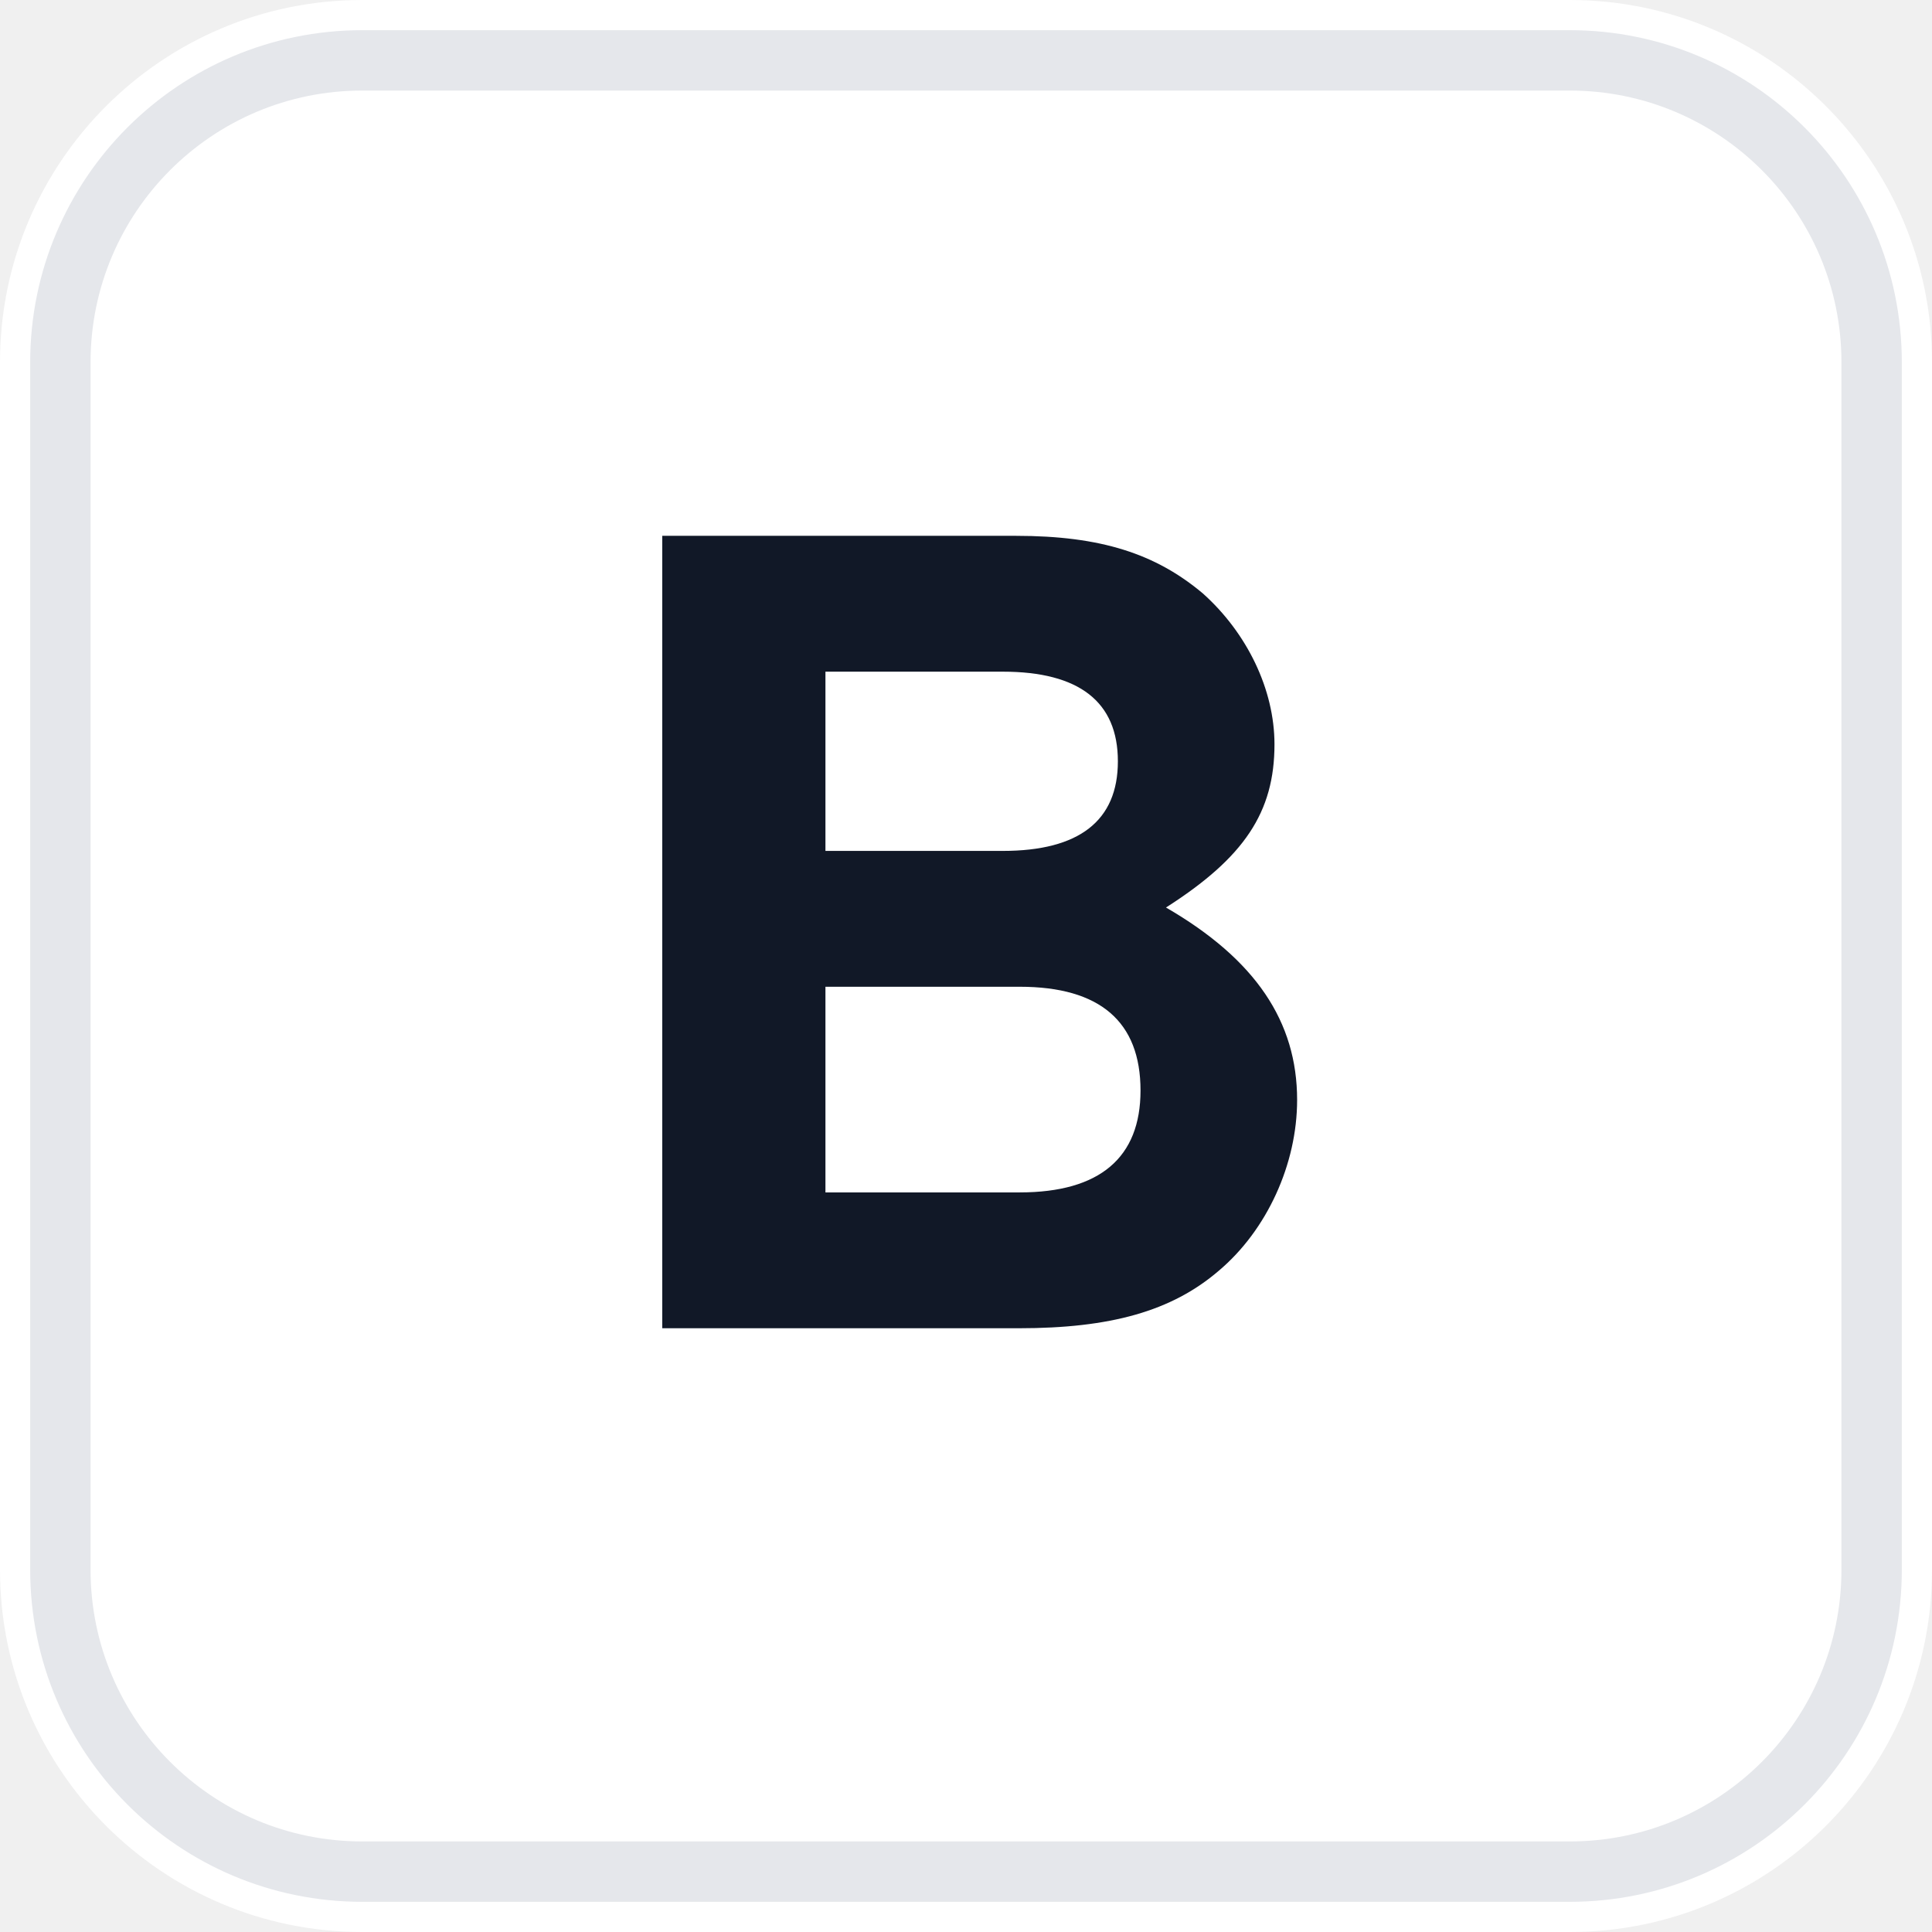
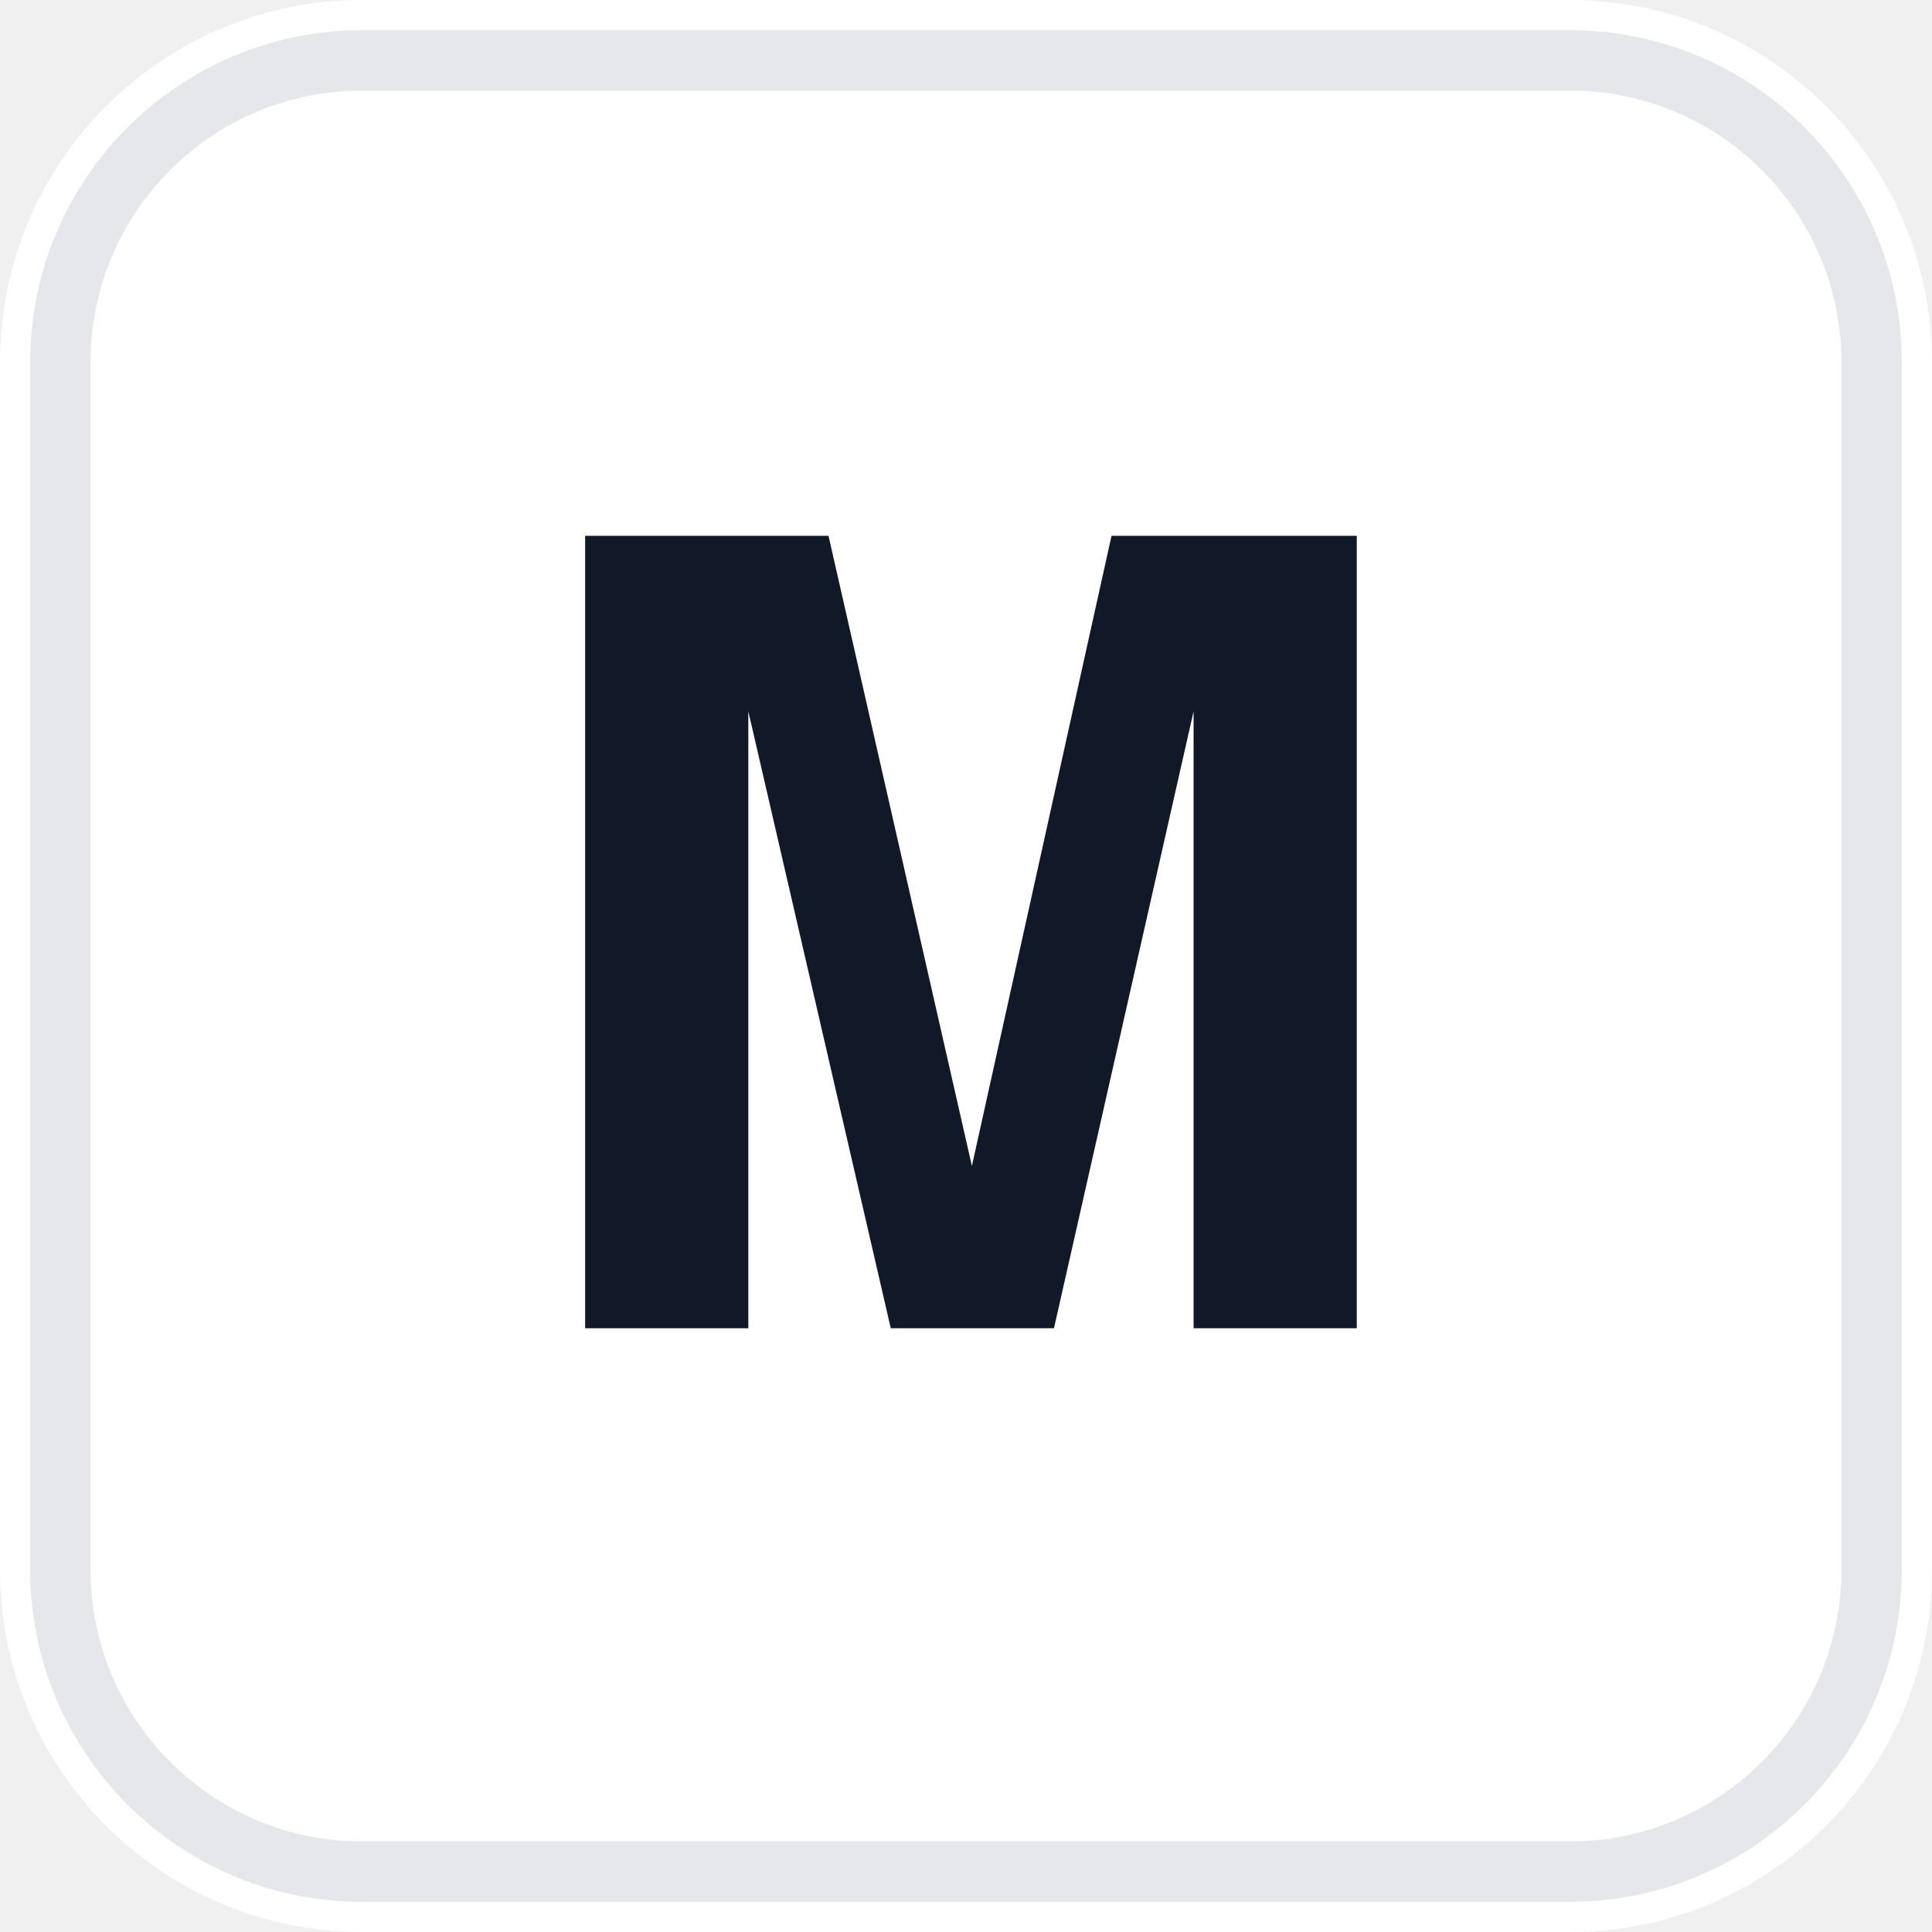
<svg xmlns="http://www.w3.org/2000/svg" width="32" height="32" viewBox="0 0 32 32">
  <rect width="32" height="32" rx="6" fill="#ffffff" />
  <rect x="1" y="1" width="30" height="30" rx="5" fill="none" stroke="#e5e7eb" stroke-width="1" />
-   <text x="16" y="22" font-family="Helvetica,Arial,sans-serif" font-size="18" font-weight="bold" fill="#111827" text-anchor="middle">B</text>
+   <text x="16" y="22" font-family="Helvetica,Arial,sans-serif" font-size="18" font-weight="bold" fill="#111827" text-anchor="middle">M</text>
</svg>
